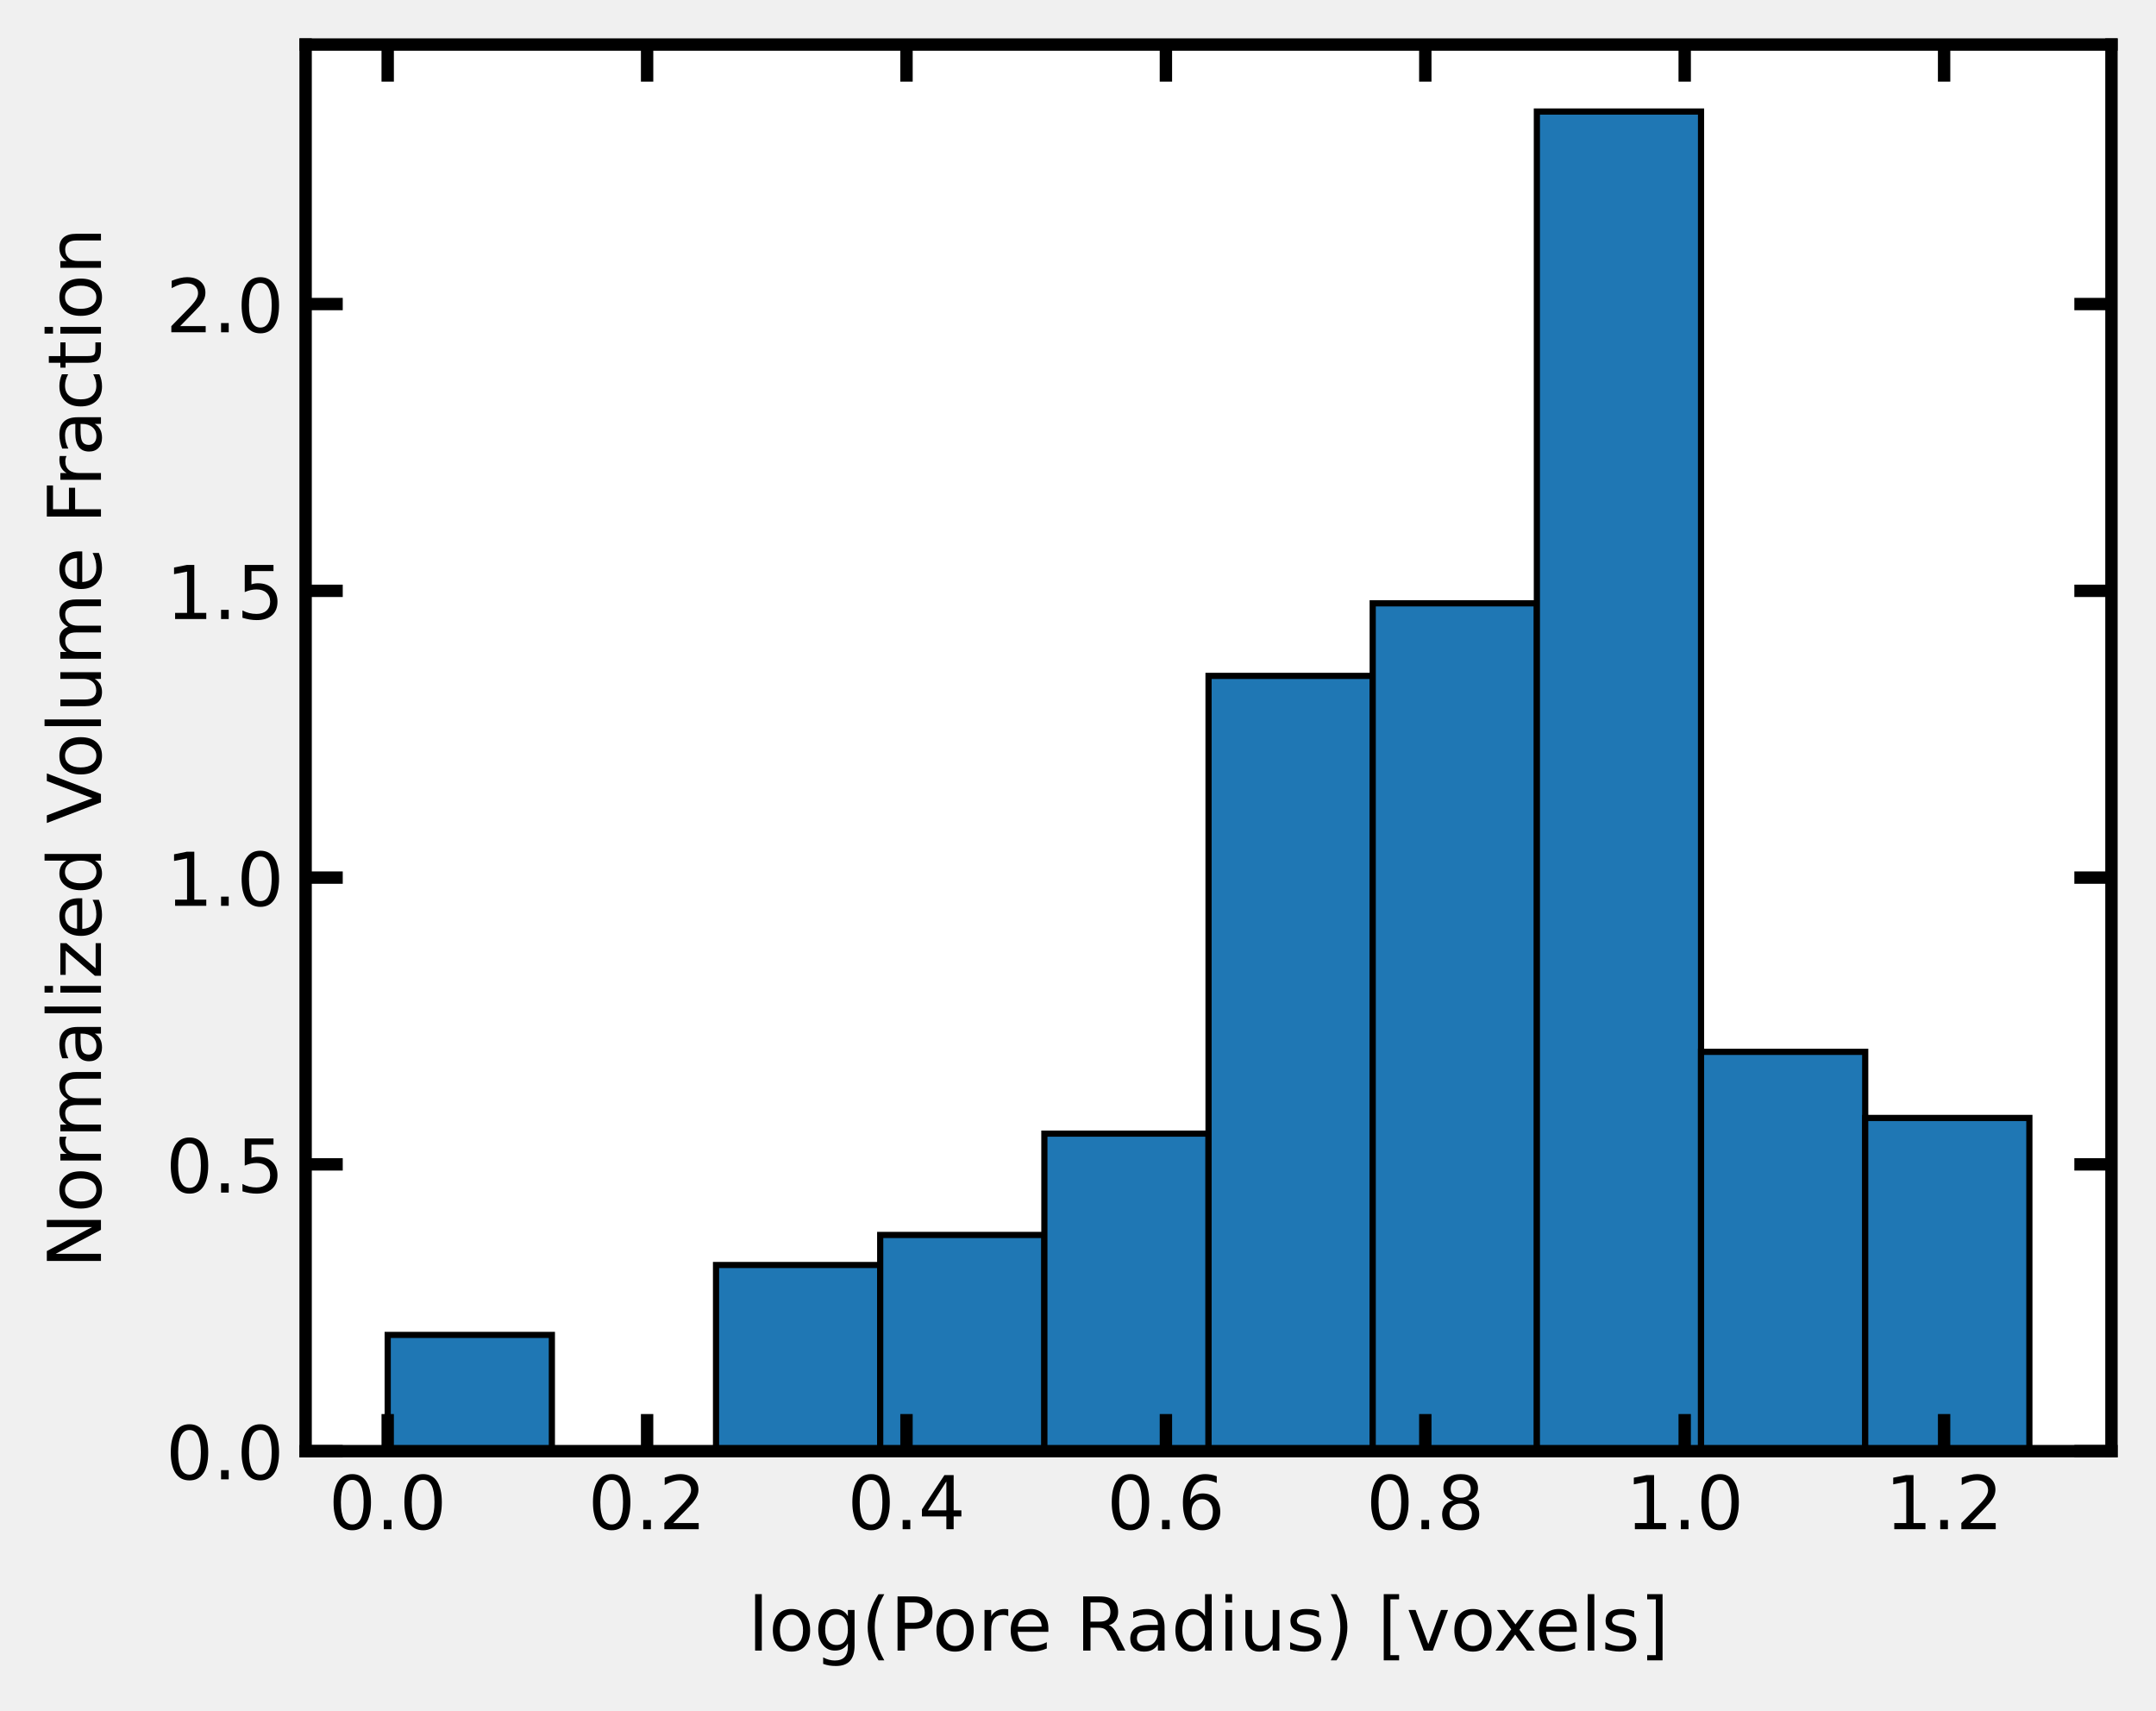
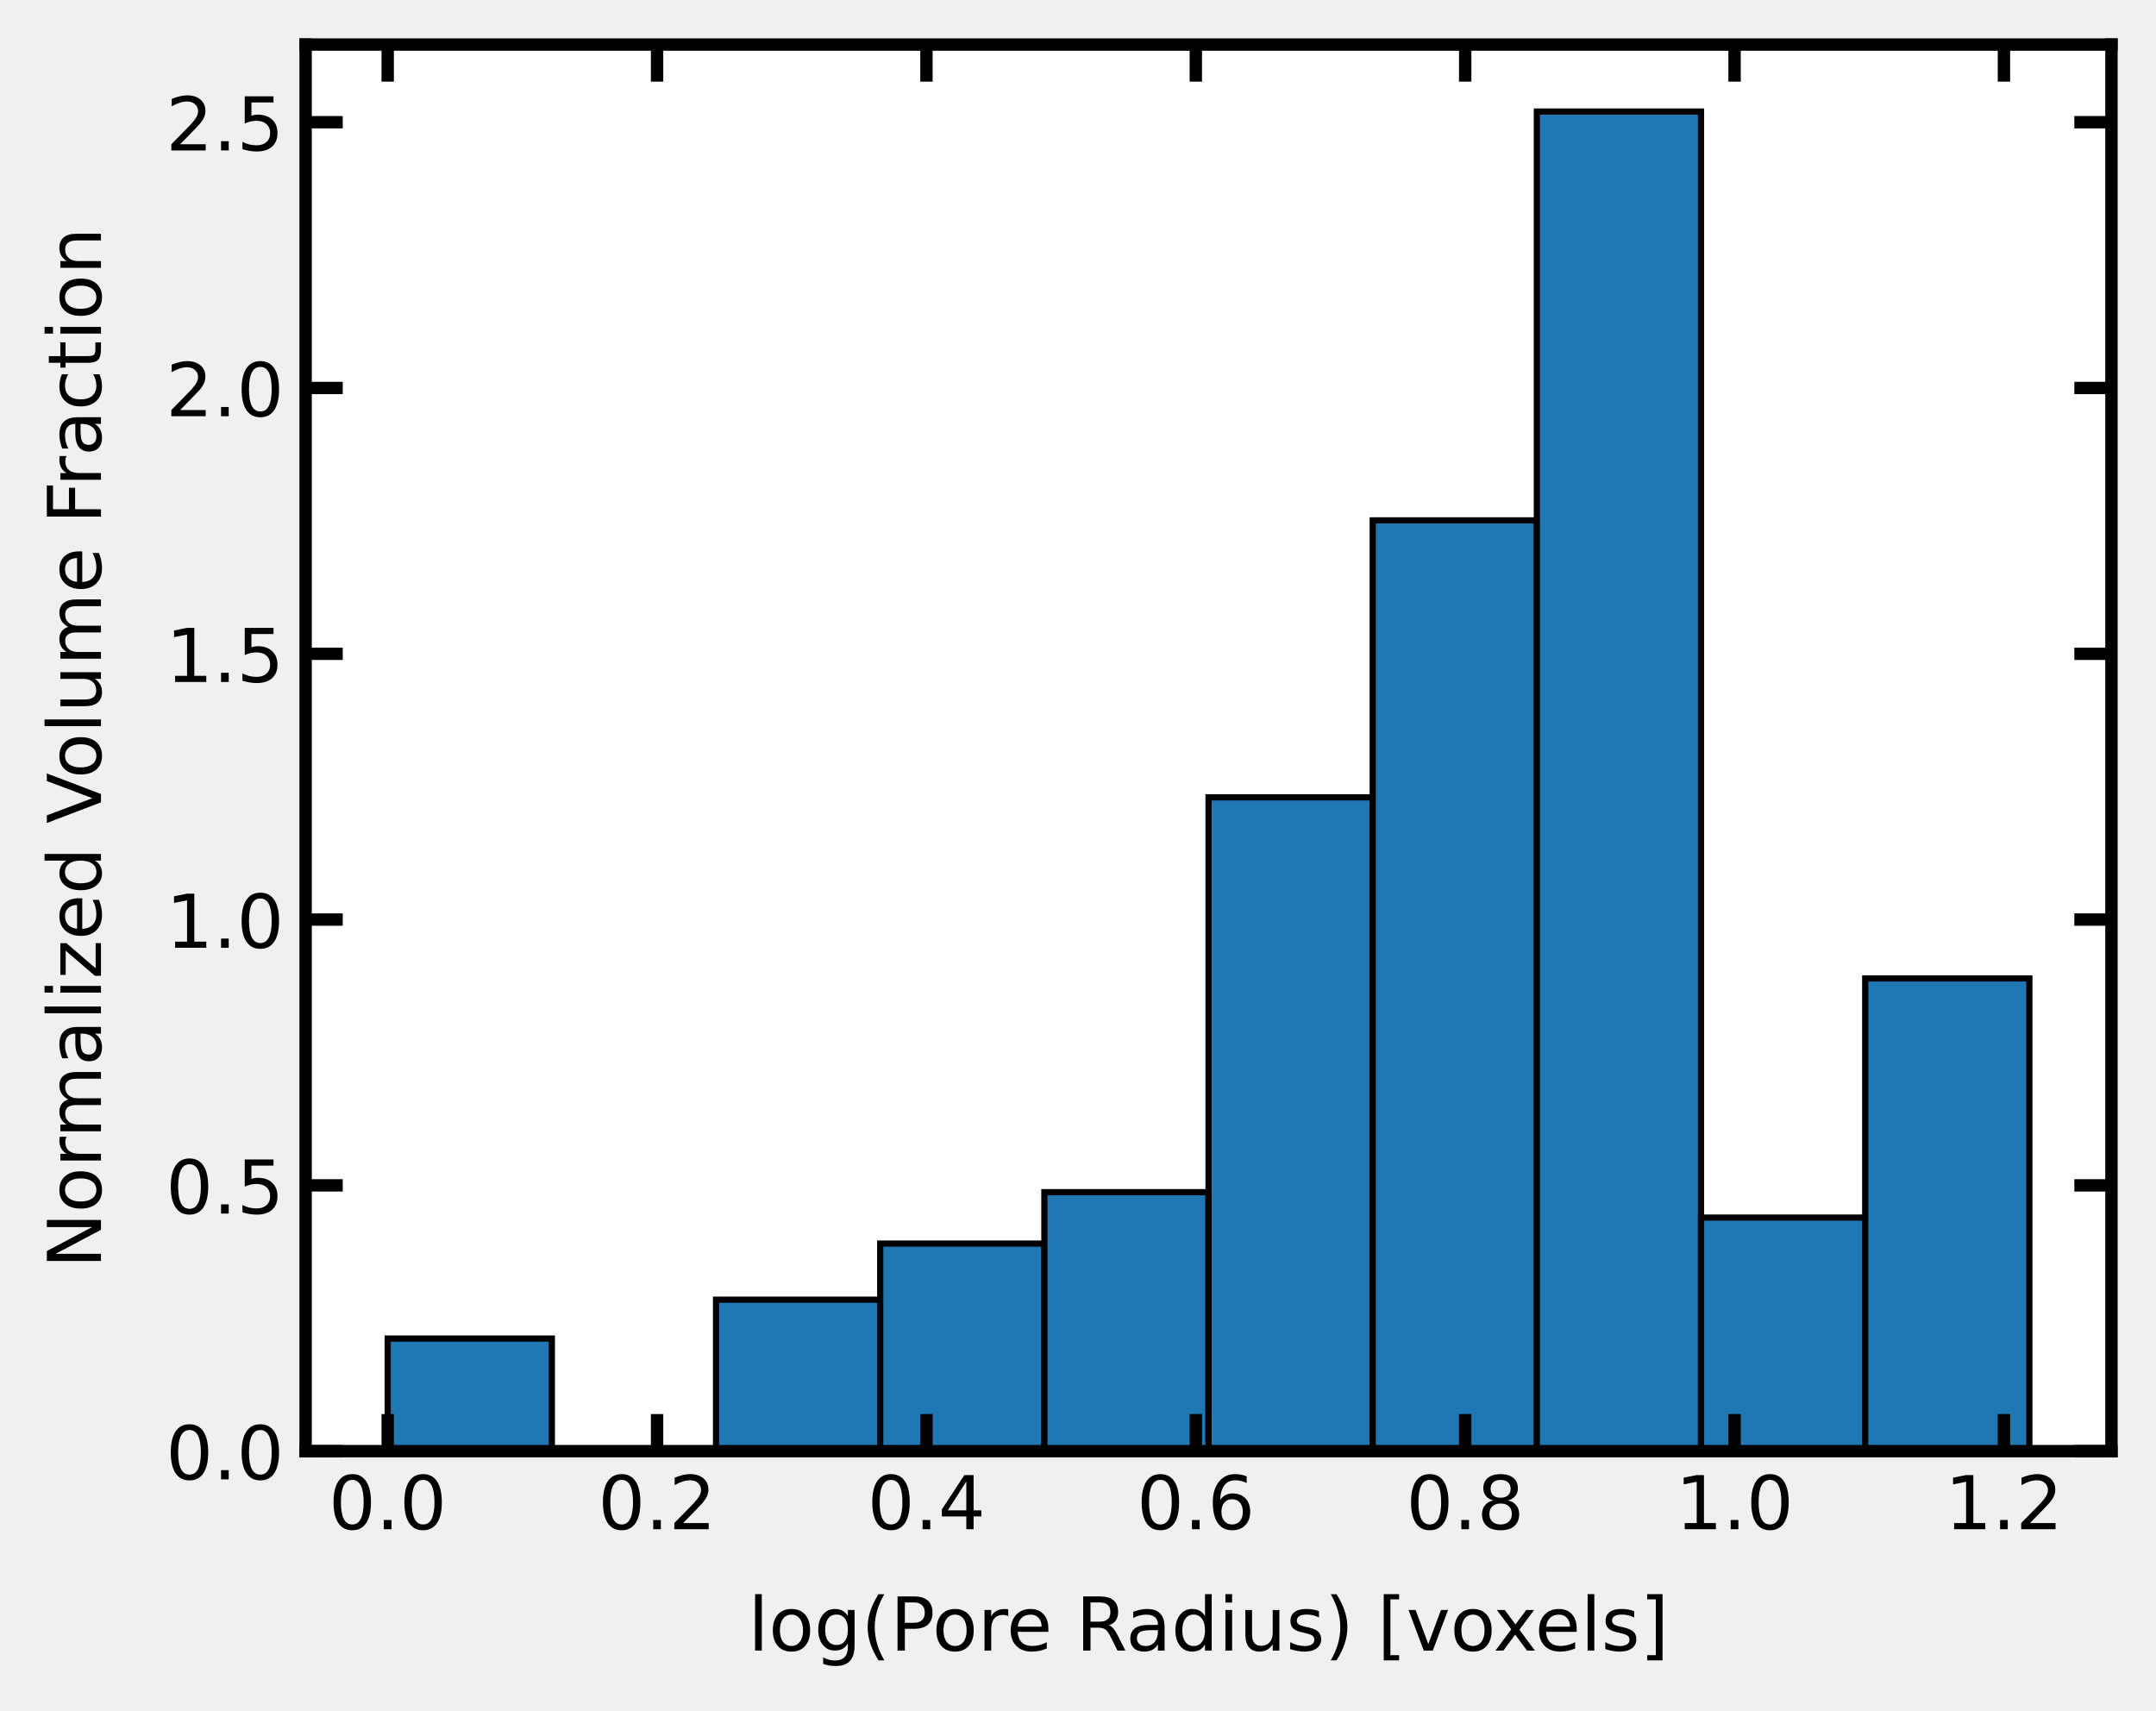
<svg xmlns="http://www.w3.org/2000/svg" xmlns:xlink="http://www.w3.org/1999/xlink" height="276.48pt" version="1.1" viewBox="0 0 348.48 276.48" width="348.48pt">
  <defs>
    <style type="text/css">*{stroke-linecap:butt;stroke-linejoin:round;}</style>
  </defs>
  <g id="figure_1">
    <g id="patch_1">
      <path d="M 0 276.48  L 348.48 276.48  L 348.48 0  L 0 0  z " style="fill:none;" />
    </g>
    <g id="axes_1">
      <g id="patch_2">
        <path d="M 49.398 234.553  L 341.28 234.553  L 341.28 7.2  L 49.398 7.2  z " style="fill:#ffffff;" />
      </g>
      <g id="patch_3">
-         <path clip-path="url(#pc439716d73)" d="M 62.665 234.553  L 89.2 234.553  L 89.2 215.766  L 62.665 215.766  z " style="fill:#1f77b4;stroke:#000000;stroke-linejoin:miter;" />
+         <path clip-path="url(#pc5daa605fb)" d="M 62.665 234.553  L 89.2 234.553  L 89.2 216.353  L 62.665 216.353  z " style="fill:#1f77b4;stroke:#000000;stroke-linejoin:miter;" />
      </g>
      <g id="patch_4">
-         <path clip-path="url(#pc439716d73)" d="M 89.2 234.553  L 115.734 234.553  L 115.734 234.553  L 89.2 234.553  z " style="fill:#1f77b4;stroke:#000000;stroke-linejoin:miter;" />
+         <path clip-path="url(#pc5daa605fb)" d="M 89.2 234.553  L 115.734 234.553  L 115.734 234.553  L 89.2 234.553  z " style="fill:#1f77b4;stroke:#000000;stroke-linejoin:miter;" />
      </g>
      <g id="patch_5">
-         <path clip-path="url(#pc439716d73)" d="M 115.734 234.553  L 142.269 234.553  L 142.269 204.465  L 115.734 204.465  z " style="fill:#1f77b4;stroke:#000000;stroke-linejoin:miter;" />
+         <path clip-path="url(#pc5daa605fb)" d="M 115.734 234.553  L 142.269 234.553  L 142.269 210.071  L 115.734 210.071  z " style="fill:#1f77b4;stroke:#000000;stroke-linejoin:miter;" />
      </g>
      <g id="patch_6">
-         <path clip-path="url(#pc439716d73)" d="M 142.269 234.553  L 168.804 234.553  L 168.804 199.61  L 142.269 199.61  z " style="fill:#1f77b4;stroke:#000000;stroke-linejoin:miter;" />
+         <path clip-path="url(#pc5daa605fb)" d="M 142.269 234.553  L 168.804 234.553  L 168.804 201.001  L 142.269 201.001  z " style="fill:#1f77b4;stroke:#000000;stroke-linejoin:miter;" />
      </g>
      <g id="patch_7">
-         <path clip-path="url(#pc439716d73)" d="M 168.804 234.553  L 195.339 234.553  L 195.339 183.231  L 168.804 183.231  z " style="fill:#1f77b4;stroke:#000000;stroke-linejoin:miter;" />
+         <path clip-path="url(#pc5daa605fb)" d="M 168.804 234.553  L 195.339 234.553  L 195.339 192.696  L 168.804 192.696  z " style="fill:#1f77b4;stroke:#000000;stroke-linejoin:miter;" />
      </g>
      <g id="patch_8">
-         <path clip-path="url(#pc439716d73)" d="M 195.339 234.553  L 221.874 234.553  L 221.874 109.247  L 195.339 109.247  z " style="fill:#1f77b4;stroke:#000000;stroke-linejoin:miter;" />
+         <path clip-path="url(#pc5daa605fb)" d="M 195.339 234.553  L 221.874 234.553  L 221.874 128.871  L 195.339 128.871  z " style="fill:#1f77b4;stroke:#000000;stroke-linejoin:miter;" />
      </g>
      <g id="patch_9">
-         <path clip-path="url(#pc439716d73)" d="M 221.874 234.553  L 248.408 234.553  L 248.408 97.518  L 221.874 97.518  z " style="fill:#1f77b4;stroke:#000000;stroke-linejoin:miter;" />
+         <path clip-path="url(#pc5daa605fb)" d="M 221.874 234.553  L 248.408 234.553  L 248.408 84.109  L 221.874 84.109  z " style="fill:#1f77b4;stroke:#000000;stroke-linejoin:miter;" />
      </g>
      <g id="patch_10">
-         <path clip-path="url(#pc439716d73)" d="M 248.408 234.553  L 274.943 234.553  L 274.943 18.026  L 248.408 18.026  z " style="fill:#1f77b4;stroke:#000000;stroke-linejoin:miter;" />
+         <path clip-path="url(#pc5daa605fb)" d="M 248.408 234.553  L 274.943 234.553  L 274.943 18.026  L 248.408 18.026  z " style="fill:#1f77b4;stroke:#000000;stroke-linejoin:miter;" />
      </g>
      <g id="patch_11">
-         <path clip-path="url(#pc439716d73)" d="M 274.943 234.553  L 301.478 234.553  L 301.478 170.013  L 274.943 170.013  z " style="fill:#1f77b4;stroke:#000000;stroke-linejoin:miter;" />
+         <path clip-path="url(#pc5daa605fb)" d="M 274.943 234.553  L 301.478 234.553  L 301.478 196.799  L 274.943 196.799  z " style="fill:#1f77b4;stroke:#000000;stroke-linejoin:miter;" />
      </g>
      <g id="patch_12">
-         <path clip-path="url(#pc439716d73)" d="M 301.478 234.553  L 328.013 234.553  L 328.013 180.701  L 301.478 180.701  z " style="fill:#1f77b4;stroke:#000000;stroke-linejoin:miter;" />
+         <path clip-path="url(#pc5daa605fb)" d="M 301.478 234.553  L 328.013 234.553  L 328.013 158.143  L 301.478 158.143  z " style="fill:#1f77b4;stroke:#000000;stroke-linejoin:miter;" />
      </g>
      <g id="matplotlib.axis_1">
        <g id="xtick_1">
          <g id="line2d_1">
            <defs>
-               <path d="M 0 0  L 0 -6  " id="m55a0c9e68f" style="stroke:#000000;stroke-width:2;" />
-             </defs>
-             <g>
-               <use style="fill:#ffffff;stroke:#000000;stroke-width:2;" x="62.665" xlink:href="#m55a0c9e68f" y="234.553" />
+               <path d="M 0 0  L 0 -6  " id="m61b0fe188d" style="stroke:#000000;stroke-width:2;" />
+             </defs>
+             <g>
+               <use style="fill:#ffffff;stroke:#000000;stroke-width:2;" x="62.665" xlink:href="#m61b0fe188d" y="234.553" />
            </g>
          </g>
          <g id="line2d_2">
            <defs>
-               <path d="M 0 0  L 0 6  " id="m9851c82a77" style="stroke:#000000;stroke-width:2;" />
-             </defs>
-             <g>
-               <use style="fill:#ffffff;stroke:#000000;stroke-width:2;" x="62.665" xlink:href="#m9851c82a77" y="7.2" />
+               <path d="M 0 0  L 0 6  " id="mab82b85587" style="stroke:#000000;stroke-width:2;" />
+             </defs>
+             <g>
+               <use style="fill:#ffffff;stroke:#000000;stroke-width:2;" x="62.665" xlink:href="#mab82b85587" y="7.2" />
            </g>
          </g>
          <g id="text_1">
            <g transform="translate(53.12301 247.1706)scale(0.12 -0.12)">
              <defs>
                <path d="M 2034 4250  Q 1547 4250 1301 3770  Q 1056 3291 1056 2328  Q 1056 1369 1301 889  Q 1547 409 2034 409  Q 2525 409 2770 889  Q 3016 1369 3016 2328  Q 3016 3291 2770 3770  Q 2525 4250 2034 4250  z M 2034 4750  Q 2819 4750 3233 4129  Q 3647 3509 3647 2328  Q 3647 1150 3233 529  Q 2819 -91 2034 -91  Q 1250 -91 836 529  Q 422 1150 422 2328  Q 422 3509 836 4129  Q 1250 4750 2034 4750  z " id="DejaVuSans-30" transform="scale(0.015625)" />
                <path d="M 684 794  L 1344 794  L 1344 0  L 684 0  L 684 794  z " id="DejaVuSans-2e" transform="scale(0.015625)" />
              </defs>
              <use xlink:href="#DejaVuSans-30" />
              <use x="63.623" xlink:href="#DejaVuSans-2e" />
              <use x="95.41" xlink:href="#DejaVuSans-30" />
            </g>
          </g>
        </g>
        <g id="xtick_2">
          <g id="line2d_3">
            <g>
-               <use style="fill:#ffffff;stroke:#000000;stroke-width:2;" x="104.593" xlink:href="#m55a0c9e68f" y="234.553" />
+               <use style="fill:#ffffff;stroke:#000000;stroke-width:2;" x="106.205" xlink:href="#m61b0fe188d" y="234.553" />
            </g>
          </g>
          <g id="line2d_4">
            <g>
-               <use style="fill:#ffffff;stroke:#000000;stroke-width:2;" x="104.593" xlink:href="#m9851c82a77" y="7.2" />
+               <use style="fill:#ffffff;stroke:#000000;stroke-width:2;" x="106.205" xlink:href="#mab82b85587" y="7.2" />
            </g>
          </g>
          <g id="text_2">
-             <g transform="translate(95.05071 247.1706)scale(0.12 -0.12)">
+             <g transform="translate(96.66278 247.1706)scale(0.12 -0.12)">
              <defs>
                <path d="M 1228 531  L 3431 531  L 3431 0  L 469 0  L 469 531  Q 828 903 1448 1529  Q 2069 2156 2228 2338  Q 2531 2678 2651 2914  Q 2772 3150 2772 3378  Q 2772 3750 2511 3984  Q 2250 4219 1831 4219  Q 1534 4219 1204 4116  Q 875 4013 500 3803  L 500 4441  Q 881 4594 1212 4672  Q 1544 4750 1819 4750  Q 2544 4750 2975 4387  Q 3406 4025 3406 3419  Q 3406 3131 3298 2873  Q 3191 2616 2906 2266  Q 2828 2175 2409 1742  Q 1991 1309 1228 531  z " id="DejaVuSans-32" transform="scale(0.015625)" />
              </defs>
              <use xlink:href="#DejaVuSans-30" />
              <use x="63.623" xlink:href="#DejaVuSans-2e" />
              <use x="95.41" xlink:href="#DejaVuSans-32" />
            </g>
          </g>
        </g>
        <g id="xtick_3">
          <g id="line2d_5">
            <g>
-               <use style="fill:#ffffff;stroke:#000000;stroke-width:2;" x="146.52" xlink:href="#m55a0c9e68f" y="234.553" />
+               <use style="fill:#ffffff;stroke:#000000;stroke-width:2;" x="149.744" xlink:href="#m61b0fe188d" y="234.553" />
            </g>
          </g>
          <g id="line2d_6">
            <g>
-               <use style="fill:#ffffff;stroke:#000000;stroke-width:2;" x="146.52" xlink:href="#m9851c82a77" y="7.2" />
+               <use style="fill:#ffffff;stroke:#000000;stroke-width:2;" x="149.744" xlink:href="#mab82b85587" y="7.2" />
            </g>
          </g>
          <g id="text_3">
-             <g transform="translate(136.9784 247.1706)scale(0.12 -0.12)">
+             <g transform="translate(140.2025 247.1706)scale(0.12 -0.12)">
              <defs>
                <path d="M 2419 4116  L 825 1625  L 2419 1625  L 2419 4116  z M 2253 4666  L 3047 4666  L 3047 1625  L 3713 1625  L 3713 1100  L 3047 1100  L 3047 0  L 2419 0  L 2419 1100  L 313 1100  L 313 1709  L 2253 4666  z " id="DejaVuSans-34" transform="scale(0.015625)" />
              </defs>
              <use xlink:href="#DejaVuSans-30" />
              <use x="63.623" xlink:href="#DejaVuSans-2e" />
              <use x="95.41" xlink:href="#DejaVuSans-34" />
            </g>
          </g>
        </g>
        <g id="xtick_4">
          <g id="line2d_7">
            <g>
-               <use style="fill:#ffffff;stroke:#000000;stroke-width:2;" x="188.448" xlink:href="#m55a0c9e68f" y="234.553" />
+               <use style="fill:#ffffff;stroke:#000000;stroke-width:2;" x="193.284" xlink:href="#m61b0fe188d" y="234.553" />
            </g>
          </g>
          <g id="line2d_8">
            <g>
-               <use style="fill:#ffffff;stroke:#000000;stroke-width:2;" x="188.448" xlink:href="#m9851c82a77" y="7.2" />
+               <use style="fill:#ffffff;stroke:#000000;stroke-width:2;" x="193.284" xlink:href="#mab82b85587" y="7.2" />
            </g>
          </g>
          <g id="text_4">
-             <g transform="translate(178.9061 247.1706)scale(0.12 -0.12)">
+             <g transform="translate(183.7423 247.1706)scale(0.12 -0.12)">
              <defs>
                <path d="M 2113 2584  Q 1688 2584 1439 2293  Q 1191 2003 1191 1497  Q 1191 994 1439 701  Q 1688 409 2113 409  Q 2538 409 2786 701  Q 3034 994 3034 1497  Q 3034 2003 2786 2293  Q 2538 2584 2113 2584  z M 3366 4563  L 3366 3988  Q 3128 4100 2886 4159  Q 2644 4219 2406 4219  Q 1781 4219 1451 3797  Q 1122 3375 1075 2522  Q 1259 2794 1537 2939  Q 1816 3084 2150 3084  Q 2853 3084 3261 2657  Q 3669 2231 3669 1497  Q 3669 778 3244 343  Q 2819 -91 2113 -91  Q 1303 -91 875 529  Q 447 1150 447 2328  Q 447 3434 972 4092  Q 1497 4750 2381 4750  Q 2619 4750 2861 4703  Q 3103 4656 3366 4563  z " id="DejaVuSans-36" transform="scale(0.015625)" />
              </defs>
              <use xlink:href="#DejaVuSans-30" />
              <use x="63.623" xlink:href="#DejaVuSans-2e" />
              <use x="95.41" xlink:href="#DejaVuSans-36" />
            </g>
          </g>
        </g>
        <g id="xtick_5">
          <g id="line2d_9">
            <g>
-               <use style="fill:#ffffff;stroke:#000000;stroke-width:2;" x="230.376" xlink:href="#m55a0c9e68f" y="234.553" />
+               <use style="fill:#ffffff;stroke:#000000;stroke-width:2;" x="236.824" xlink:href="#m61b0fe188d" y="234.553" />
            </g>
          </g>
          <g id="line2d_10">
            <g>
-               <use style="fill:#ffffff;stroke:#000000;stroke-width:2;" x="230.376" xlink:href="#m9851c82a77" y="7.2" />
+               <use style="fill:#ffffff;stroke:#000000;stroke-width:2;" x="236.824" xlink:href="#mab82b85587" y="7.2" />
            </g>
          </g>
          <g id="text_5">
-             <g transform="translate(220.8338 247.1706)scale(0.12 -0.12)">
+             <g transform="translate(227.2821 247.1706)scale(0.12 -0.12)">
              <defs>
                <path d="M 2034 2216  Q 1584 2216 1326 1975  Q 1069 1734 1069 1313  Q 1069 891 1326 650  Q 1584 409 2034 409  Q 2484 409 2743 651  Q 3003 894 3003 1313  Q 3003 1734 2745 1975  Q 2488 2216 2034 2216  z M 1403 2484  Q 997 2584 770 2862  Q 544 3141 544 3541  Q 544 4100 942 4425  Q 1341 4750 2034 4750  Q 2731 4750 3128 4425  Q 3525 4100 3525 3541  Q 3525 3141 3298 2862  Q 3072 2584 2669 2484  Q 3125 2378 3379 2068  Q 3634 1759 3634 1313  Q 3634 634 3220 271  Q 2806 -91 2034 -91  Q 1263 -91 848 271  Q 434 634 434 1313  Q 434 1759 690 2068  Q 947 2378 1403 2484  z M 1172 3481  Q 1172 3119 1398 2916  Q 1625 2713 2034 2713  Q 2441 2713 2670 2916  Q 2900 3119 2900 3481  Q 2900 3844 2670 4047  Q 2441 4250 2034 4250  Q 1625 4250 1398 4047  Q 1172 3844 1172 3481  z " id="DejaVuSans-38" transform="scale(0.015625)" />
              </defs>
              <use xlink:href="#DejaVuSans-30" />
              <use x="63.623" xlink:href="#DejaVuSans-2e" />
              <use x="95.41" xlink:href="#DejaVuSans-38" />
            </g>
          </g>
        </g>
        <g id="xtick_6">
          <g id="line2d_11">
            <g>
-               <use style="fill:#ffffff;stroke:#000000;stroke-width:2;" x="272.303" xlink:href="#m55a0c9e68f" y="234.553" />
+               <use style="fill:#ffffff;stroke:#000000;stroke-width:2;" x="280.364" xlink:href="#m61b0fe188d" y="234.553" />
            </g>
          </g>
          <g id="line2d_12">
            <g>
-               <use style="fill:#ffffff;stroke:#000000;stroke-width:2;" x="272.303" xlink:href="#m9851c82a77" y="7.2" />
+               <use style="fill:#ffffff;stroke:#000000;stroke-width:2;" x="280.364" xlink:href="#mab82b85587" y="7.2" />
            </g>
          </g>
          <g id="text_6">
-             <g transform="translate(262.7615 247.1706)scale(0.12 -0.12)">
+             <g transform="translate(270.8218 247.1706)scale(0.12 -0.12)">
              <defs>
                <path d="M 794 531  L 1825 531  L 1825 4091  L 703 3866  L 703 4441  L 1819 4666  L 2450 4666  L 2450 531  L 3481 531  L 3481 0  L 794 0  L 794 531  z " id="DejaVuSans-31" transform="scale(0.015625)" />
              </defs>
              <use xlink:href="#DejaVuSans-31" />
              <use x="63.623" xlink:href="#DejaVuSans-2e" />
              <use x="95.41" xlink:href="#DejaVuSans-30" />
            </g>
          </g>
        </g>
        <g id="xtick_7">
          <g id="line2d_13">
            <g>
-               <use style="fill:#ffffff;stroke:#000000;stroke-width:2;" x="314.231" xlink:href="#m55a0c9e68f" y="234.553" />
+               <use style="fill:#ffffff;stroke:#000000;stroke-width:2;" x="323.903" xlink:href="#m61b0fe188d" y="234.553" />
            </g>
          </g>
          <g id="line2d_14">
            <g>
-               <use style="fill:#ffffff;stroke:#000000;stroke-width:2;" x="314.231" xlink:href="#m9851c82a77" y="7.2" />
+               <use style="fill:#ffffff;stroke:#000000;stroke-width:2;" x="323.903" xlink:href="#mab82b85587" y="7.2" />
            </g>
          </g>
          <g id="text_7">
-             <g transform="translate(304.6892 247.1706)scale(0.12 -0.12)">
+             <g transform="translate(314.3616 247.1706)scale(0.12 -0.12)">
              <use xlink:href="#DejaVuSans-31" />
              <use x="63.623" xlink:href="#DejaVuSans-2e" />
              <use x="95.41" xlink:href="#DejaVuSans-32" />
            </g>
          </g>
        </g>
        <g id="text_8">
          <g transform="translate(120.9209 266.7844)scale(0.12 -0.12)">
            <defs>
              <path d="M 603 4863  L 1178 4863  L 1178 0  L 603 0  L 603 4863  z " id="DejaVuSans-6c" transform="scale(0.015625)" />
              <path d="M 1959 3097  Q 1497 3097 1228 2736  Q 959 2375 959 1747  Q 959 1119 1226 758  Q 1494 397 1959 397  Q 2419 397 2687 759  Q 2956 1122 2956 1747  Q 2956 2369 2687 2733  Q 2419 3097 1959 3097  z M 1959 3584  Q 2709 3584 3137 3096  Q 3566 2609 3566 1747  Q 3566 888 3137 398  Q 2709 -91 1959 -91  Q 1206 -91 779 398  Q 353 888 353 1747  Q 353 2609 779 3096  Q 1206 3584 1959 3584  z " id="DejaVuSans-6f" transform="scale(0.015625)" />
              <path d="M 2906 1791  Q 2906 2416 2648 2759  Q 2391 3103 1925 3103  Q 1463 3103 1205 2759  Q 947 2416 947 1791  Q 947 1169 1205 825  Q 1463 481 1925 481  Q 2391 481 2648 825  Q 2906 1169 2906 1791  z M 3481 434  Q 3481 -459 3084 -895  Q 2688 -1331 1869 -1331  Q 1566 -1331 1297 -1286  Q 1028 -1241 775 -1147  L 775 -588  Q 1028 -725 1275 -790  Q 1522 -856 1778 -856  Q 2344 -856 2625 -561  Q 2906 -266 2906 331  L 2906 616  Q 2728 306 2450 153  Q 2172 0 1784 0  Q 1141 0 747 490  Q 353 981 353 1791  Q 353 2603 747 3093  Q 1141 3584 1784 3584  Q 2172 3584 2450 3431  Q 2728 3278 2906 2969  L 2906 3500  L 3481 3500  L 3481 434  z " id="DejaVuSans-67" transform="scale(0.015625)" />
              <path d="M 1984 4856  Q 1566 4138 1362 3434  Q 1159 2731 1159 2009  Q 1159 1288 1364 580  Q 1569 -128 1984 -844  L 1484 -844  Q 1016 -109 783 600  Q 550 1309 550 2009  Q 550 2706 781 3412  Q 1013 4119 1484 4856  L 1984 4856  z " id="DejaVuSans-28" transform="scale(0.015625)" />
              <path d="M 1259 4147  L 1259 2394  L 2053 2394  Q 2494 2394 2734 2622  Q 2975 2850 2975 3272  Q 2975 3691 2734 3919  Q 2494 4147 2053 4147  L 1259 4147  z M 628 4666  L 2053 4666  Q 2838 4666 3239 4311  Q 3641 3956 3641 3272  Q 3641 2581 3239 2228  Q 2838 1875 2053 1875  L 1259 1875  L 1259 0  L 628 0  L 628 4666  z " id="DejaVuSans-50" transform="scale(0.015625)" />
              <path d="M 2631 2963  Q 2534 3019 2420 3045  Q 2306 3072 2169 3072  Q 1681 3072 1420 2755  Q 1159 2438 1159 1844  L 1159 0  L 581 0  L 581 3500  L 1159 3500  L 1159 2956  Q 1341 3275 1631 3429  Q 1922 3584 2338 3584  Q 2397 3584 2469 3576  Q 2541 3569 2628 3553  L 2631 2963  z " id="DejaVuSans-72" transform="scale(0.015625)" />
              <path d="M 3597 1894  L 3597 1613  L 953 1613  Q 991 1019 1311 708  Q 1631 397 2203 397  Q 2534 397 2845 478  Q 3156 559 3463 722  L 3463 178  Q 3153 47 2828 -22  Q 2503 -91 2169 -91  Q 1331 -91 842 396  Q 353 884 353 1716  Q 353 2575 817 3079  Q 1281 3584 2069 3584  Q 2775 3584 3186 3129  Q 3597 2675 3597 1894  z M 3022 2063  Q 3016 2534 2758 2815  Q 2500 3097 2075 3097  Q 1594 3097 1305 2825  Q 1016 2553 972 2059  L 3022 2063  z " id="DejaVuSans-65" transform="scale(0.015625)" />
              <path id="DejaVuSans-20" transform="scale(0.015625)" />
              <path d="M 2841 2188  Q 3044 2119 3236 1894  Q 3428 1669 3622 1275  L 4263 0  L 3584 0  L 2988 1197  Q 2756 1666 2539 1819  Q 2322 1972 1947 1972  L 1259 1972  L 1259 0  L 628 0  L 628 4666  L 2053 4666  Q 2853 4666 3247 4331  Q 3641 3997 3641 3322  Q 3641 2881 3436 2590  Q 3231 2300 2841 2188  z M 1259 4147  L 1259 2491  L 2053 2491  Q 2509 2491 2742 2702  Q 2975 2913 2975 3322  Q 2975 3731 2742 3939  Q 2509 4147 2053 4147  L 1259 4147  z " id="DejaVuSans-52" transform="scale(0.015625)" />
              <path d="M 2194 1759  Q 1497 1759 1228 1600  Q 959 1441 959 1056  Q 959 750 1161 570  Q 1363 391 1709 391  Q 2188 391 2477 730  Q 2766 1069 2766 1631  L 2766 1759  L 2194 1759  z M 3341 1997  L 3341 0  L 2766 0  L 2766 531  Q 2569 213 2275 61  Q 1981 -91 1556 -91  Q 1019 -91 701 211  Q 384 513 384 1019  Q 384 1609 779 1909  Q 1175 2209 1959 2209  L 2766 2209  L 2766 2266  Q 2766 2663 2505 2880  Q 2244 3097 1772 3097  Q 1472 3097 1187 3025  Q 903 2953 641 2809  L 641 3341  Q 956 3463 1253 3523  Q 1550 3584 1831 3584  Q 2591 3584 2966 3190  Q 3341 2797 3341 1997  z " id="DejaVuSans-61" transform="scale(0.015625)" />
              <path d="M 2906 2969  L 2906 4863  L 3481 4863  L 3481 0  L 2906 0  L 2906 525  Q 2725 213 2448 61  Q 2172 -91 1784 -91  Q 1150 -91 751 415  Q 353 922 353 1747  Q 353 2572 751 3078  Q 1150 3584 1784 3584  Q 2172 3584 2448 3432  Q 2725 3281 2906 2969  z M 947 1747  Q 947 1113 1208 752  Q 1469 391 1925 391  Q 2381 391 2643 752  Q 2906 1113 2906 1747  Q 2906 2381 2643 2742  Q 2381 3103 1925 3103  Q 1469 3103 1208 2742  Q 947 2381 947 1747  z " id="DejaVuSans-64" transform="scale(0.015625)" />
              <path d="M 603 3500  L 1178 3500  L 1178 0  L 603 0  L 603 3500  z M 603 4863  L 1178 4863  L 1178 4134  L 603 4134  L 603 4863  z " id="DejaVuSans-69" transform="scale(0.015625)" />
              <path d="M 544 1381  L 544 3500  L 1119 3500  L 1119 1403  Q 1119 906 1312 657  Q 1506 409 1894 409  Q 2359 409 2629 706  Q 2900 1003 2900 1516  L 2900 3500  L 3475 3500  L 3475 0  L 2900 0  L 2900 538  Q 2691 219 2414 64  Q 2138 -91 1772 -91  Q 1169 -91 856 284  Q 544 659 544 1381  z M 1991 3584  L 1991 3584  z " id="DejaVuSans-75" transform="scale(0.015625)" />
              <path d="M 2834 3397  L 2834 2853  Q 2591 2978 2328 3040  Q 2066 3103 1784 3103  Q 1356 3103 1142 2972  Q 928 2841 928 2578  Q 928 2378 1081 2264  Q 1234 2150 1697 2047  L 1894 2003  Q 2506 1872 2764 1633  Q 3022 1394 3022 966  Q 3022 478 2636 193  Q 2250 -91 1575 -91  Q 1294 -91 989 -36  Q 684 19 347 128  L 347 722  Q 666 556 975 473  Q 1284 391 1588 391  Q 1994 391 2212 530  Q 2431 669 2431 922  Q 2431 1156 2273 1281  Q 2116 1406 1581 1522  L 1381 1569  Q 847 1681 609 1914  Q 372 2147 372 2553  Q 372 3047 722 3315  Q 1072 3584 1716 3584  Q 2034 3584 2315 3537  Q 2597 3491 2834 3397  z " id="DejaVuSans-73" transform="scale(0.015625)" />
              <path d="M 513 4856  L 1013 4856  Q 1481 4119 1714 3412  Q 1947 2706 1947 2009  Q 1947 1309 1714 600  Q 1481 -109 1013 -844  L 513 -844  Q 928 -128 1133 580  Q 1338 1288 1338 2009  Q 1338 2731 1133 3434  Q 928 4138 513 4856  z " id="DejaVuSans-29" transform="scale(0.015625)" />
              <path d="M 550 4863  L 1875 4863  L 1875 4416  L 1125 4416  L 1125 -397  L 1875 -397  L 1875 -844  L 550 -844  L 550 4863  z " id="DejaVuSans-5b" transform="scale(0.015625)" />
              <path d="M 191 3500  L 800 3500  L 1894 563  L 2988 3500  L 3597 3500  L 2284 0  L 1503 0  L 191 3500  z " id="DejaVuSans-76" transform="scale(0.015625)" />
              <path d="M 3513 3500  L 2247 1797  L 3578 0  L 2900 0  L 1881 1375  L 863 0  L 184 0  L 1544 1831  L 300 3500  L 978 3500  L 1906 2253  L 2834 3500  L 3513 3500  z " id="DejaVuSans-78" transform="scale(0.015625)" />
              <path d="M 1947 4863  L 1947 -844  L 622 -844  L 622 -397  L 1369 -397  L 1369 4416  L 622 4416  L 622 4863  L 1947 4863  z " id="DejaVuSans-5d" transform="scale(0.015625)" />
            </defs>
            <use xlink:href="#DejaVuSans-6c" />
            <use x="27.783" xlink:href="#DejaVuSans-6f" />
            <use x="88.965" xlink:href="#DejaVuSans-67" />
            <use x="152.441" xlink:href="#DejaVuSans-28" />
            <use x="191.455" xlink:href="#DejaVuSans-50" />
            <use x="248.133" xlink:href="#DejaVuSans-6f" />
            <use x="309.314" xlink:href="#DejaVuSans-72" />
            <use x="348.178" xlink:href="#DejaVuSans-65" />
            <use x="409.701" xlink:href="#DejaVuSans-20" />
            <use x="441.488" xlink:href="#DejaVuSans-52" />
            <use x="508.721" xlink:href="#DejaVuSans-61" />
            <use x="570" xlink:href="#DejaVuSans-64" />
            <use x="633.477" xlink:href="#DejaVuSans-69" />
            <use x="661.26" xlink:href="#DejaVuSans-75" />
            <use x="724.639" xlink:href="#DejaVuSans-73" />
            <use x="776.738" xlink:href="#DejaVuSans-29" />
            <use x="815.752" xlink:href="#DejaVuSans-20" />
            <use x="847.539" xlink:href="#DejaVuSans-5b" />
            <use x="886.553" xlink:href="#DejaVuSans-76" />
            <use x="945.732" xlink:href="#DejaVuSans-6f" />
            <use x="1003.789" xlink:href="#DejaVuSans-78" />
            <use x="1059.844" xlink:href="#DejaVuSans-65" />
            <use x="1121.367" xlink:href="#DejaVuSans-6c" />
            <use x="1149.15" xlink:href="#DejaVuSans-73" />
            <use x="1201.25" xlink:href="#DejaVuSans-5d" />
          </g>
        </g>
      </g>
      <g id="matplotlib.axis_2">
        <g id="ytick_1">
          <g id="line2d_15">
            <defs>
-               <path d="M 0 0  L 6 0  " id="m432f478589" style="stroke:#000000;stroke-width:2;" />
-             </defs>
-             <g>
-               <use style="fill:#ffffff;stroke:#000000;stroke-width:2;" x="49.398" xlink:href="#m432f478589" y="234.553" />
+               <path d="M 0 0  L 6 0  " id="m4b1c4ec180" style="stroke:#000000;stroke-width:2;" />
+             </defs>
+             <g>
+               <use style="fill:#ffffff;stroke:#000000;stroke-width:2;" x="49.398" xlink:href="#m4b1c4ec180" y="234.553" />
            </g>
          </g>
          <g id="line2d_16">
            <defs>
-               <path d="M 0 0  L -6 0  " id="m20bba2d8f2" style="stroke:#000000;stroke-width:2;" />
-             </defs>
-             <g>
-               <use style="fill:#ffffff;stroke:#000000;stroke-width:2;" x="341.28" xlink:href="#m20bba2d8f2" y="234.553" />
+               <path d="M 0 0  L -6 0  " id="me548fec3c0" style="stroke:#000000;stroke-width:2;" />
+             </defs>
+             <g>
+               <use style="fill:#ffffff;stroke:#000000;stroke-width:2;" x="341.28" xlink:href="#me548fec3c0" y="234.553" />
            </g>
          </g>
          <g id="text_9">
            <g transform="translate(26.81375 239.1116)scale(0.12 -0.12)">
              <use xlink:href="#DejaVuSans-30" />
              <use x="63.623" xlink:href="#DejaVuSans-2e" />
              <use x="95.41" xlink:href="#DejaVuSans-30" />
            </g>
          </g>
        </g>
        <g id="ytick_2">
          <g id="line2d_17">
            <g>
-               <use style="fill:#ffffff;stroke:#000000;stroke-width:2;" x="49.398" xlink:href="#m432f478589" y="188.201" />
+               <use style="fill:#ffffff;stroke:#000000;stroke-width:2;" x="49.398" xlink:href="#m4b1c4ec180" y="191.593" />
            </g>
          </g>
          <g id="line2d_18">
            <g>
-               <use style="fill:#ffffff;stroke:#000000;stroke-width:2;" x="341.28" xlink:href="#m20bba2d8f2" y="188.201" />
+               <use style="fill:#ffffff;stroke:#000000;stroke-width:2;" x="341.28" xlink:href="#me548fec3c0" y="191.593" />
            </g>
          </g>
          <g id="text_10">
-             <g transform="translate(26.81375 192.7605)scale(0.12 -0.12)">
+             <g transform="translate(26.81375 196.1521)scale(0.12 -0.12)">
              <defs>
                <path d="M 691 4666  L 3169 4666  L 3169 4134  L 1269 4134  L 1269 2991  Q 1406 3038 1543 3061  Q 1681 3084 1819 3084  Q 2600 3084 3056 2656  Q 3513 2228 3513 1497  Q 3513 744 3044 326  Q 2575 -91 1722 -91  Q 1428 -91 1123 -41  Q 819 9 494 109  L 494 744  Q 775 591 1075 516  Q 1375 441 1709 441  Q 2250 441 2565 725  Q 2881 1009 2881 1497  Q 2881 1984 2565 2268  Q 2250 2553 1709 2553  Q 1456 2553 1204 2497  Q 953 2441 691 2322  L 691 4666  z " id="DejaVuSans-35" transform="scale(0.015625)" />
              </defs>
              <use xlink:href="#DejaVuSans-30" />
              <use x="63.623" xlink:href="#DejaVuSans-2e" />
              <use x="95.41" xlink:href="#DejaVuSans-35" />
            </g>
          </g>
        </g>
        <g id="ytick_3">
          <g id="line2d_19">
            <g>
-               <use style="fill:#ffffff;stroke:#000000;stroke-width:2;" x="49.398" xlink:href="#m432f478589" y="141.85" />
+               <use style="fill:#ffffff;stroke:#000000;stroke-width:2;" x="49.398" xlink:href="#m4b1c4ec180" y="148.634" />
            </g>
          </g>
          <g id="line2d_20">
            <g>
-               <use style="fill:#ffffff;stroke:#000000;stroke-width:2;" x="341.28" xlink:href="#m20bba2d8f2" y="141.85" />
+               <use style="fill:#ffffff;stroke:#000000;stroke-width:2;" x="341.28" xlink:href="#me548fec3c0" y="148.634" />
            </g>
          </g>
          <g id="text_11">
-             <g transform="translate(26.81375 146.4094)scale(0.12 -0.12)">
+             <g transform="translate(26.81375 153.1927)scale(0.12 -0.12)">
              <use xlink:href="#DejaVuSans-31" />
              <use x="63.623" xlink:href="#DejaVuSans-2e" />
              <use x="95.41" xlink:href="#DejaVuSans-30" />
            </g>
          </g>
        </g>
        <g id="ytick_4">
          <g id="line2d_21">
            <g>
-               <use style="fill:#ffffff;stroke:#000000;stroke-width:2;" x="49.398" xlink:href="#m432f478589" y="95.499" />
+               <use style="fill:#ffffff;stroke:#000000;stroke-width:2;" x="49.398" xlink:href="#m4b1c4ec180" y="105.674" />
            </g>
          </g>
          <g id="line2d_22">
            <g>
-               <use style="fill:#ffffff;stroke:#000000;stroke-width:2;" x="341.28" xlink:href="#m20bba2d8f2" y="95.499" />
+               <use style="fill:#ffffff;stroke:#000000;stroke-width:2;" x="341.28" xlink:href="#me548fec3c0" y="105.674" />
            </g>
          </g>
          <g id="text_12">
-             <g transform="translate(26.81375 100.0584)scale(0.12 -0.12)">
+             <g transform="translate(26.81375 110.2333)scale(0.12 -0.12)">
              <use xlink:href="#DejaVuSans-31" />
              <use x="63.623" xlink:href="#DejaVuSans-2e" />
              <use x="95.41" xlink:href="#DejaVuSans-35" />
            </g>
          </g>
        </g>
        <g id="ytick_5">
          <g id="line2d_23">
            <g>
-               <use style="fill:#ffffff;stroke:#000000;stroke-width:2;" x="49.398" xlink:href="#m432f478589" y="49.148" />
+               <use style="fill:#ffffff;stroke:#000000;stroke-width:2;" x="49.398" xlink:href="#m4b1c4ec180" y="62.715" />
            </g>
          </g>
          <g id="line2d_24">
            <g>
-               <use style="fill:#ffffff;stroke:#000000;stroke-width:2;" x="341.28" xlink:href="#m20bba2d8f2" y="49.148" />
+               <use style="fill:#ffffff;stroke:#000000;stroke-width:2;" x="341.28" xlink:href="#me548fec3c0" y="62.715" />
            </g>
          </g>
          <g id="text_13">
-             <g transform="translate(26.81375 53.70732)scale(0.12 -0.12)">
+             <g transform="translate(26.81375 67.27384)scale(0.12 -0.12)">
              <use xlink:href="#DejaVuSans-32" />
              <use x="63.623" xlink:href="#DejaVuSans-2e" />
              <use x="95.41" xlink:href="#DejaVuSans-30" />
            </g>
          </g>
        </g>
-         <g id="text_14">
+         <g id="ytick_6">
+           <g id="line2d_25">
+             <g>
+               <use style="fill:#ffffff;stroke:#000000;stroke-width:2;" x="49.398" xlink:href="#m4b1c4ec180" y="19.755" />
+             </g>
+           </g>
+           <g id="line2d_26">
+             <g>
+               <use style="fill:#ffffff;stroke:#000000;stroke-width:2;" x="341.28" xlink:href="#me548fec3c0" y="19.755" />
+             </g>
+           </g>
+           <g id="text_14">
+             <g transform="translate(26.81375 24.31442)scale(0.12 -0.12)">
+               <use xlink:href="#DejaVuSans-32" />
+               <use x="63.623" xlink:href="#DejaVuSans-2e" />
+               <use x="95.41" xlink:href="#DejaVuSans-35" />
+             </g>
+           </g>
+         </g>
+         <g id="text_15">
          <g transform="translate(16.31812 204.9841)rotate(-90)scale(0.12 -0.12)">
            <defs>
              <path d="M 628 4666  L 1478 4666  L 3547 763  L 3547 4666  L 4159 4666  L 4159 0  L 3309 0  L 1241 3903  L 1241 0  L 628 0  L 628 4666  z " id="DejaVuSans-4e" transform="scale(0.015625)" />
              <path d="M 3328 2828  Q 3544 3216 3844 3400  Q 4144 3584 4550 3584  Q 5097 3584 5394 3201  Q 5691 2819 5691 2113  L 5691 0  L 5113 0  L 5113 2094  Q 5113 2597 4934 2840  Q 4756 3084 4391 3084  Q 3944 3084 3684 2787  Q 3425 2491 3425 1978  L 3425 0  L 2847 0  L 2847 2094  Q 2847 2600 2669 2842  Q 2491 3084 2119 3084  Q 1678 3084 1418 2786  Q 1159 2488 1159 1978  L 1159 0  L 581 0  L 581 3500  L 1159 3500  L 1159 2956  Q 1356 3278 1631 3431  Q 1906 3584 2284 3584  Q 2666 3584 2933 3390  Q 3200 3197 3328 2828  z " id="DejaVuSans-6d" transform="scale(0.015625)" />
              <path d="M 353 3500  L 3084 3500  L 3084 2975  L 922 459  L 3084 459  L 3084 0  L 275 0  L 275 525  L 2438 3041  L 353 3041  L 353 3500  z " id="DejaVuSans-7a" transform="scale(0.015625)" />
              <path d="M 1831 0  L 50 4666  L 709 4666  L 2188 738  L 3669 4666  L 4325 4666  L 2547 0  L 1831 0  z " id="DejaVuSans-56" transform="scale(0.015625)" />
              <path d="M 628 4666  L 3309 4666  L 3309 4134  L 1259 4134  L 1259 2759  L 3109 2759  L 3109 2228  L 1259 2228  L 1259 0  L 628 0  L 628 4666  z " id="DejaVuSans-46" transform="scale(0.015625)" />
              <path d="M 3122 3366  L 3122 2828  Q 2878 2963 2633 3030  Q 2388 3097 2138 3097  Q 1578 3097 1268 2742  Q 959 2388 959 1747  Q 959 1106 1268 751  Q 1578 397 2138 397  Q 2388 397 2633 464  Q 2878 531 3122 666  L 3122 134  Q 2881 22 2623 -34  Q 2366 -91 2075 -91  Q 1284 -91 818 406  Q 353 903 353 1747  Q 353 2603 823 3093  Q 1294 3584 2113 3584  Q 2378 3584 2631 3529  Q 2884 3475 3122 3366  z " id="DejaVuSans-63" transform="scale(0.015625)" />
              <path d="M 1172 4494  L 1172 3500  L 2356 3500  L 2356 3053  L 1172 3053  L 1172 1153  Q 1172 725 1289 603  Q 1406 481 1766 481  L 2356 481  L 2356 0  L 1766 0  Q 1100 0 847 248  Q 594 497 594 1153  L 594 3053  L 172 3053  L 172 3500  L 594 3500  L 594 4494  L 1172 4494  z " id="DejaVuSans-74" transform="scale(0.015625)" />
              <path d="M 3513 2113  L 3513 0  L 2938 0  L 2938 2094  Q 2938 2591 2744 2837  Q 2550 3084 2163 3084  Q 1697 3084 1428 2787  Q 1159 2491 1159 1978  L 1159 0  L 581 0  L 581 3500  L 1159 3500  L 1159 2956  Q 1366 3272 1645 3428  Q 1925 3584 2291 3584  Q 2894 3584 3203 3211  Q 3513 2838 3513 2113  z " id="DejaVuSans-6e" transform="scale(0.015625)" />
            </defs>
            <use xlink:href="#DejaVuSans-4e" />
            <use x="74.805" xlink:href="#DejaVuSans-6f" />
            <use x="135.986" xlink:href="#DejaVuSans-72" />
            <use x="175.35" xlink:href="#DejaVuSans-6d" />
            <use x="272.762" xlink:href="#DejaVuSans-61" />
            <use x="334.041" xlink:href="#DejaVuSans-6c" />
            <use x="361.824" xlink:href="#DejaVuSans-69" />
            <use x="389.607" xlink:href="#DejaVuSans-7a" />
            <use x="442.098" xlink:href="#DejaVuSans-65" />
            <use x="503.621" xlink:href="#DejaVuSans-64" />
            <use x="567.098" xlink:href="#DejaVuSans-20" />
            <use x="598.885" xlink:href="#DejaVuSans-56" />
            <use x="659.543" xlink:href="#DejaVuSans-6f" />
            <use x="720.725" xlink:href="#DejaVuSans-6c" />
            <use x="748.508" xlink:href="#DejaVuSans-75" />
            <use x="811.887" xlink:href="#DejaVuSans-6d" />
            <use x="909.299" xlink:href="#DejaVuSans-65" />
            <use x="970.822" xlink:href="#DejaVuSans-20" />
            <use x="1002.609" xlink:href="#DejaVuSans-46" />
            <use x="1052.879" xlink:href="#DejaVuSans-72" />
            <use x="1093.992" xlink:href="#DejaVuSans-61" />
            <use x="1155.271" xlink:href="#DejaVuSans-63" />
            <use x="1210.252" xlink:href="#DejaVuSans-74" />
            <use x="1249.461" xlink:href="#DejaVuSans-69" />
            <use x="1277.244" xlink:href="#DejaVuSans-6f" />
            <use x="1338.426" xlink:href="#DejaVuSans-6e" />
          </g>
        </g>
      </g>
      <g id="patch_13">
        <path d="M 49.398 234.553  L 49.398 7.2  " style="fill:none;stroke:#000000;stroke-linecap:square;stroke-linejoin:miter;stroke-width:2;" />
      </g>
      <g id="patch_14">
        <path d="M 341.28 234.553  L 341.28 7.2  " style="fill:none;stroke:#000000;stroke-linecap:square;stroke-linejoin:miter;stroke-width:2;" />
      </g>
      <g id="patch_15">
        <path d="M 49.398 234.553  L 341.28 234.553  " style="fill:none;stroke:#000000;stroke-linecap:square;stroke-linejoin:miter;stroke-width:2;" />
      </g>
      <g id="patch_16">
        <path d="M 49.398 7.2  L 341.28 7.2  " style="fill:none;stroke:#000000;stroke-linecap:square;stroke-linejoin:miter;stroke-width:2;" />
      </g>
    </g>
  </g>
  <defs>
-     <clipPath id="pc439716d73">
+     <clipPath id="pc5daa605fb">
      <rect height="227.352" width="291.882" x="49.398" y="7.2" />
    </clipPath>
  </defs>
</svg>
